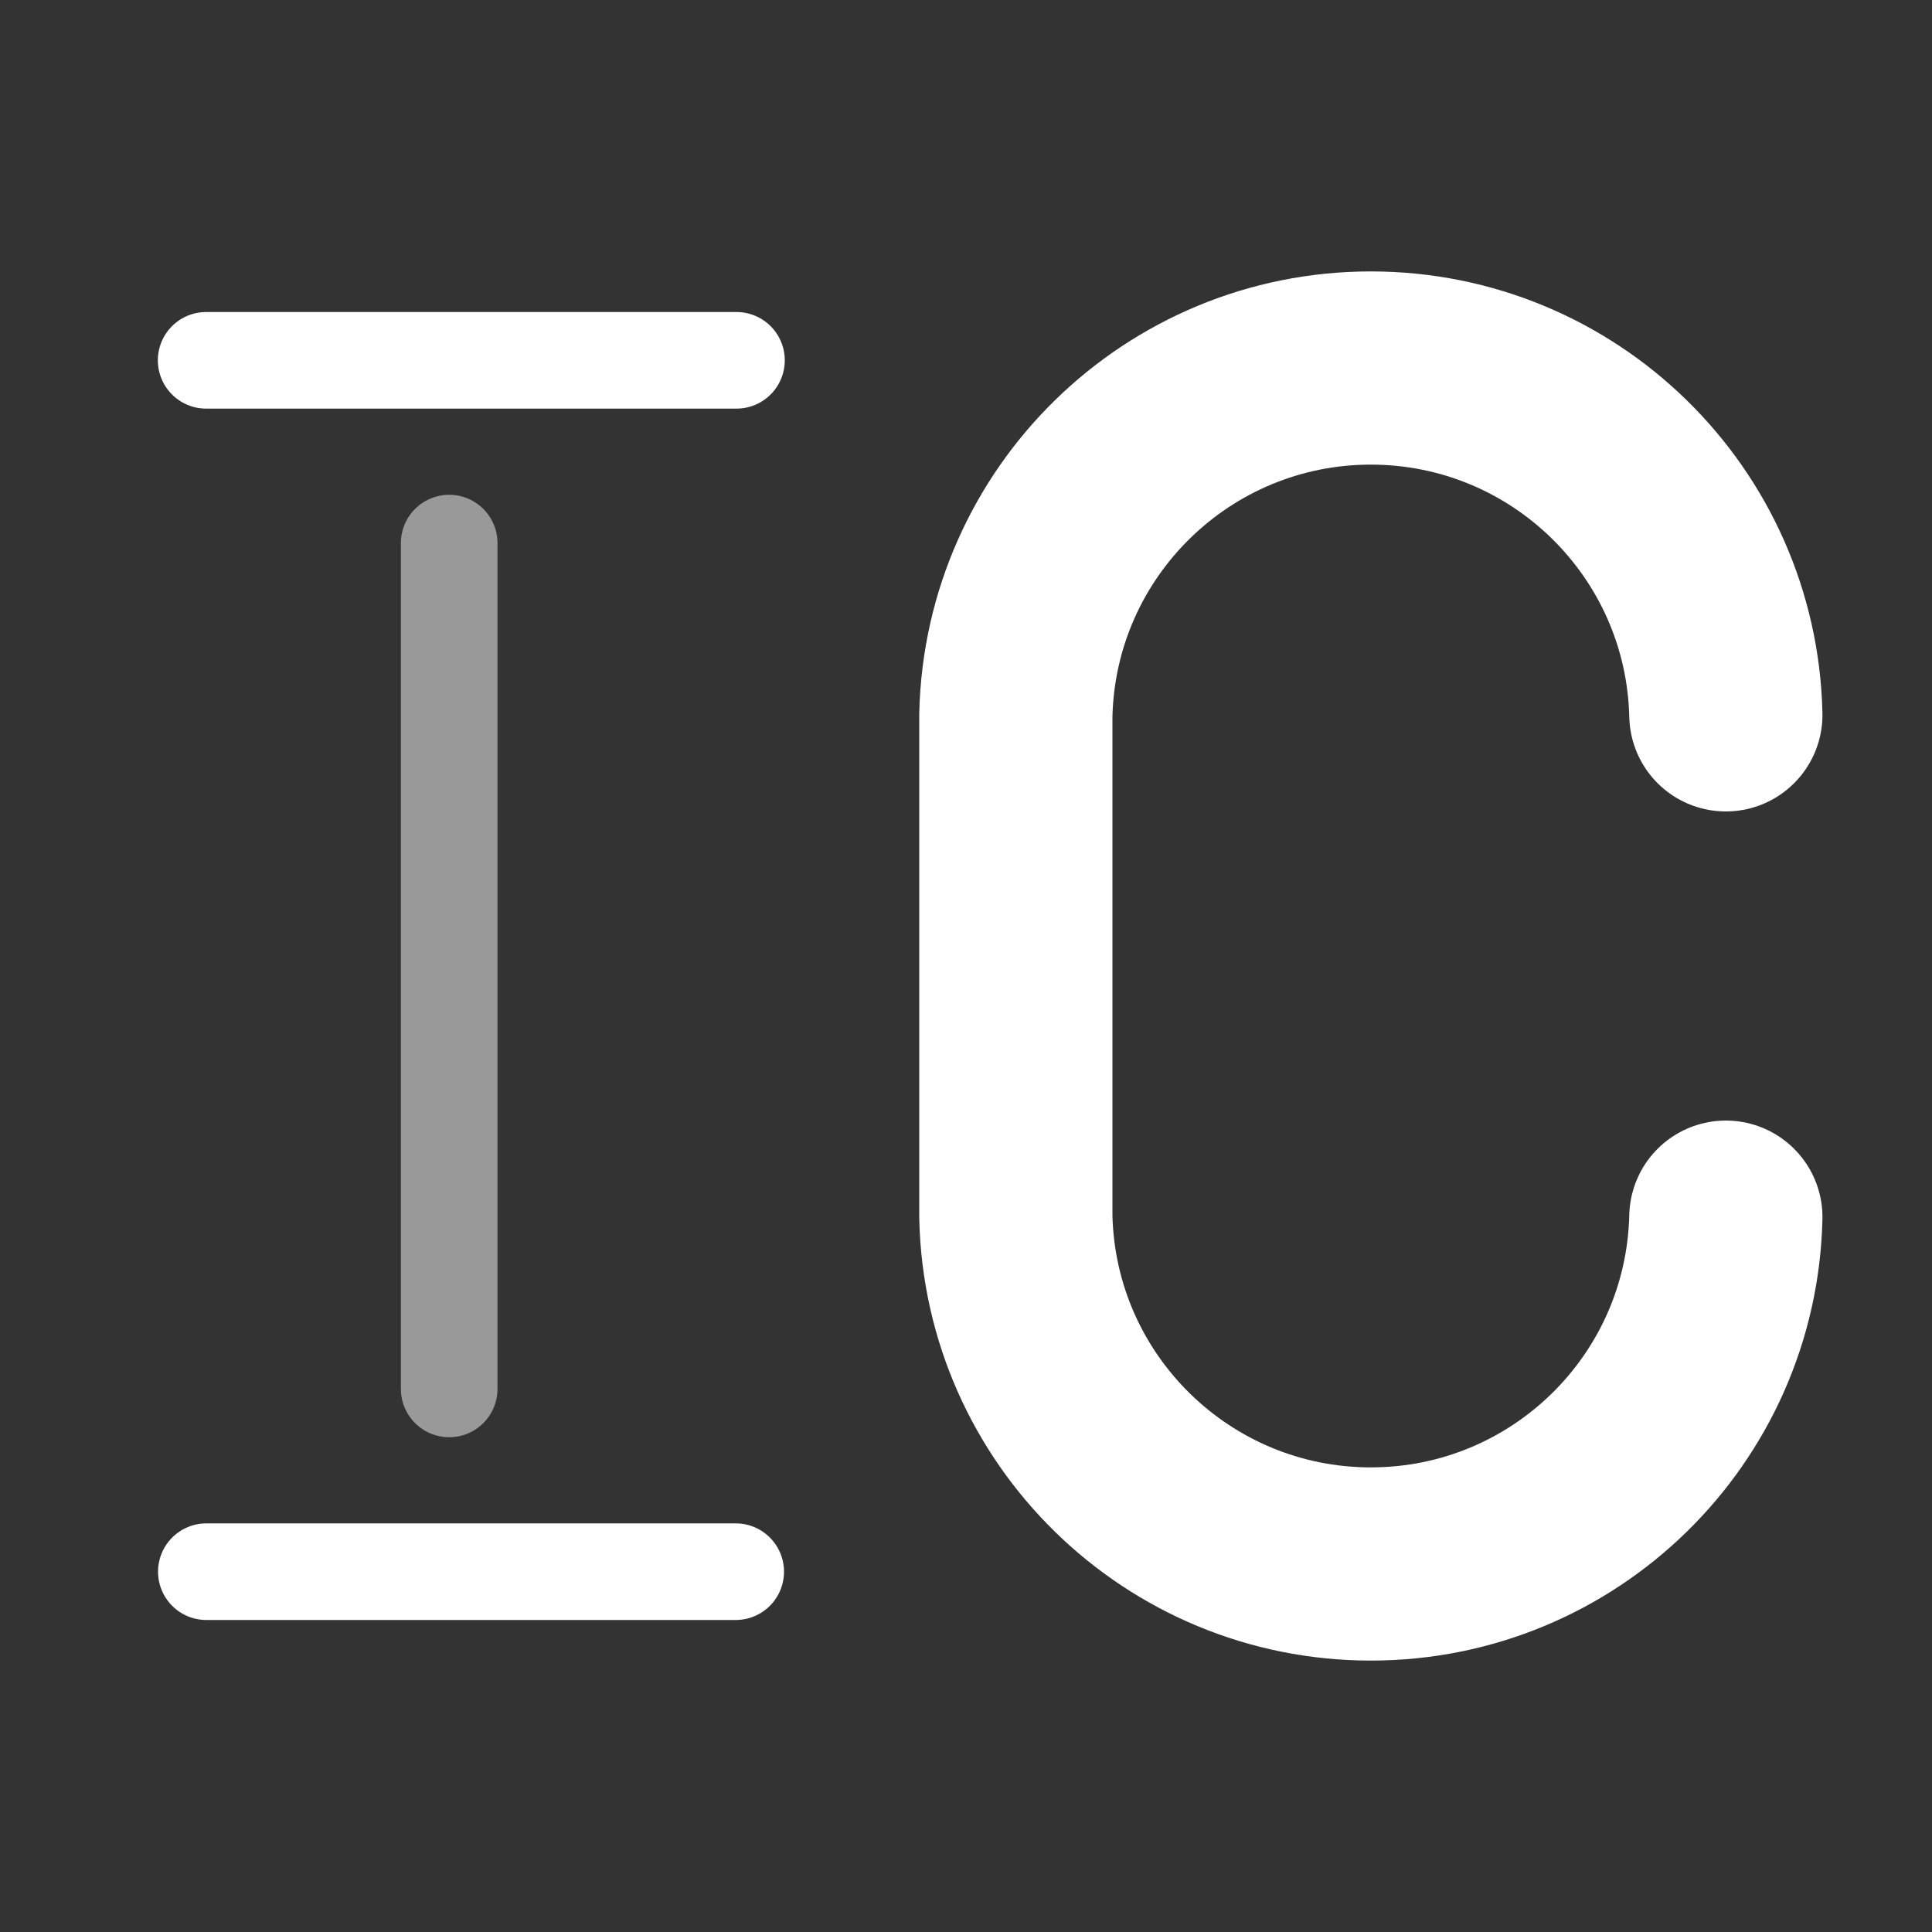
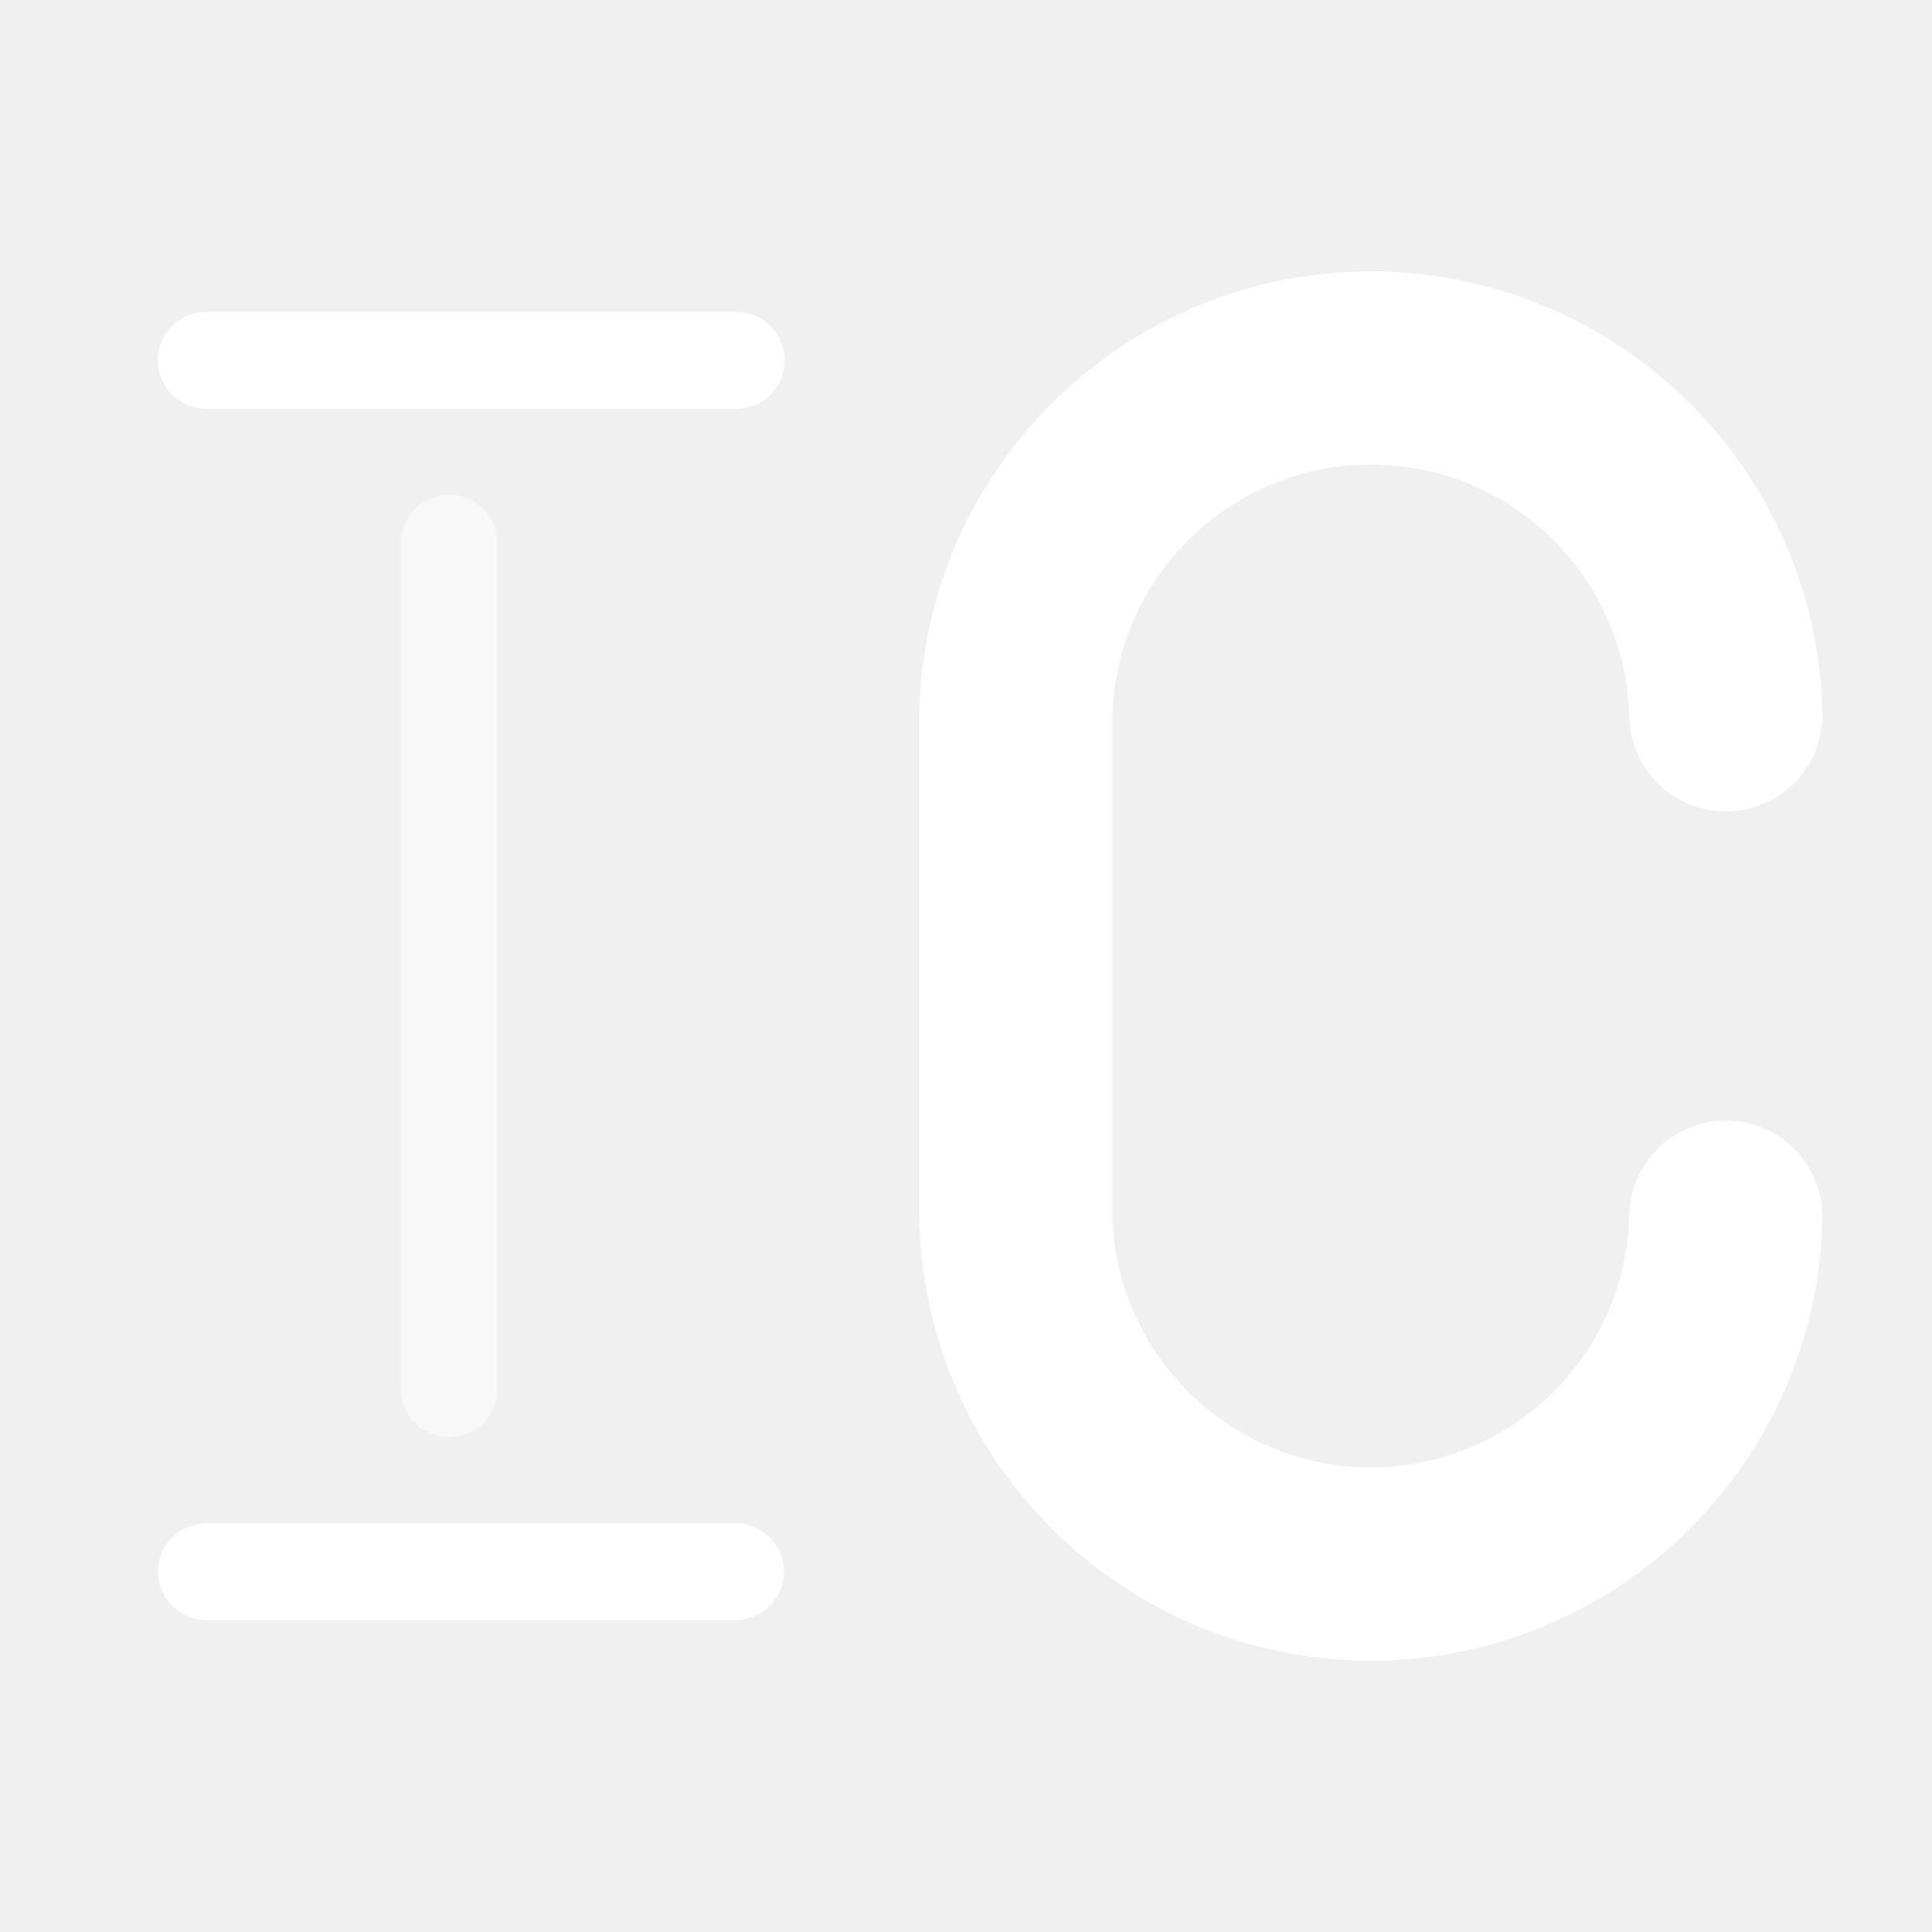
<svg xmlns="http://www.w3.org/2000/svg" width="100" height="100" viewBox="0 0 100 100">
-   <g id="BG">
-     <rect x="-7755.78" y="-9234.64" width="16138.57" height="16138.57" fill="#333" />
-   </g>
  <g id="main">
    <line x1="38.08" y1="81.35" x2="10.68" y2="81.35" fill="none" stroke="#fff" stroke-linecap="round" stroke-linejoin="round" stroke-width="5" />
    <line x1="38.12" y1="18.65" x2="10.67" y2="18.65" fill="none" stroke="#fff" stroke-linecap="round" stroke-linejoin="round" stroke-width="5" />
    <g opacity="0.5">
      <line x1="23.25" y1="28.11" x2="23.25" y2="71.89" fill="none" stroke="#fff" stroke-linecap="round" stroke-linejoin="round" stroke-width="5" />
    </g>
    <path d="M89.33,63a18.38,18.38,0,0,1-36.75,0V37a18.38,18.38,0,0,1,36.75,0" fill="none" stroke="#fff" stroke-linecap="round" stroke-linejoin="round" stroke-width="10" />
  </g>
</svg>
